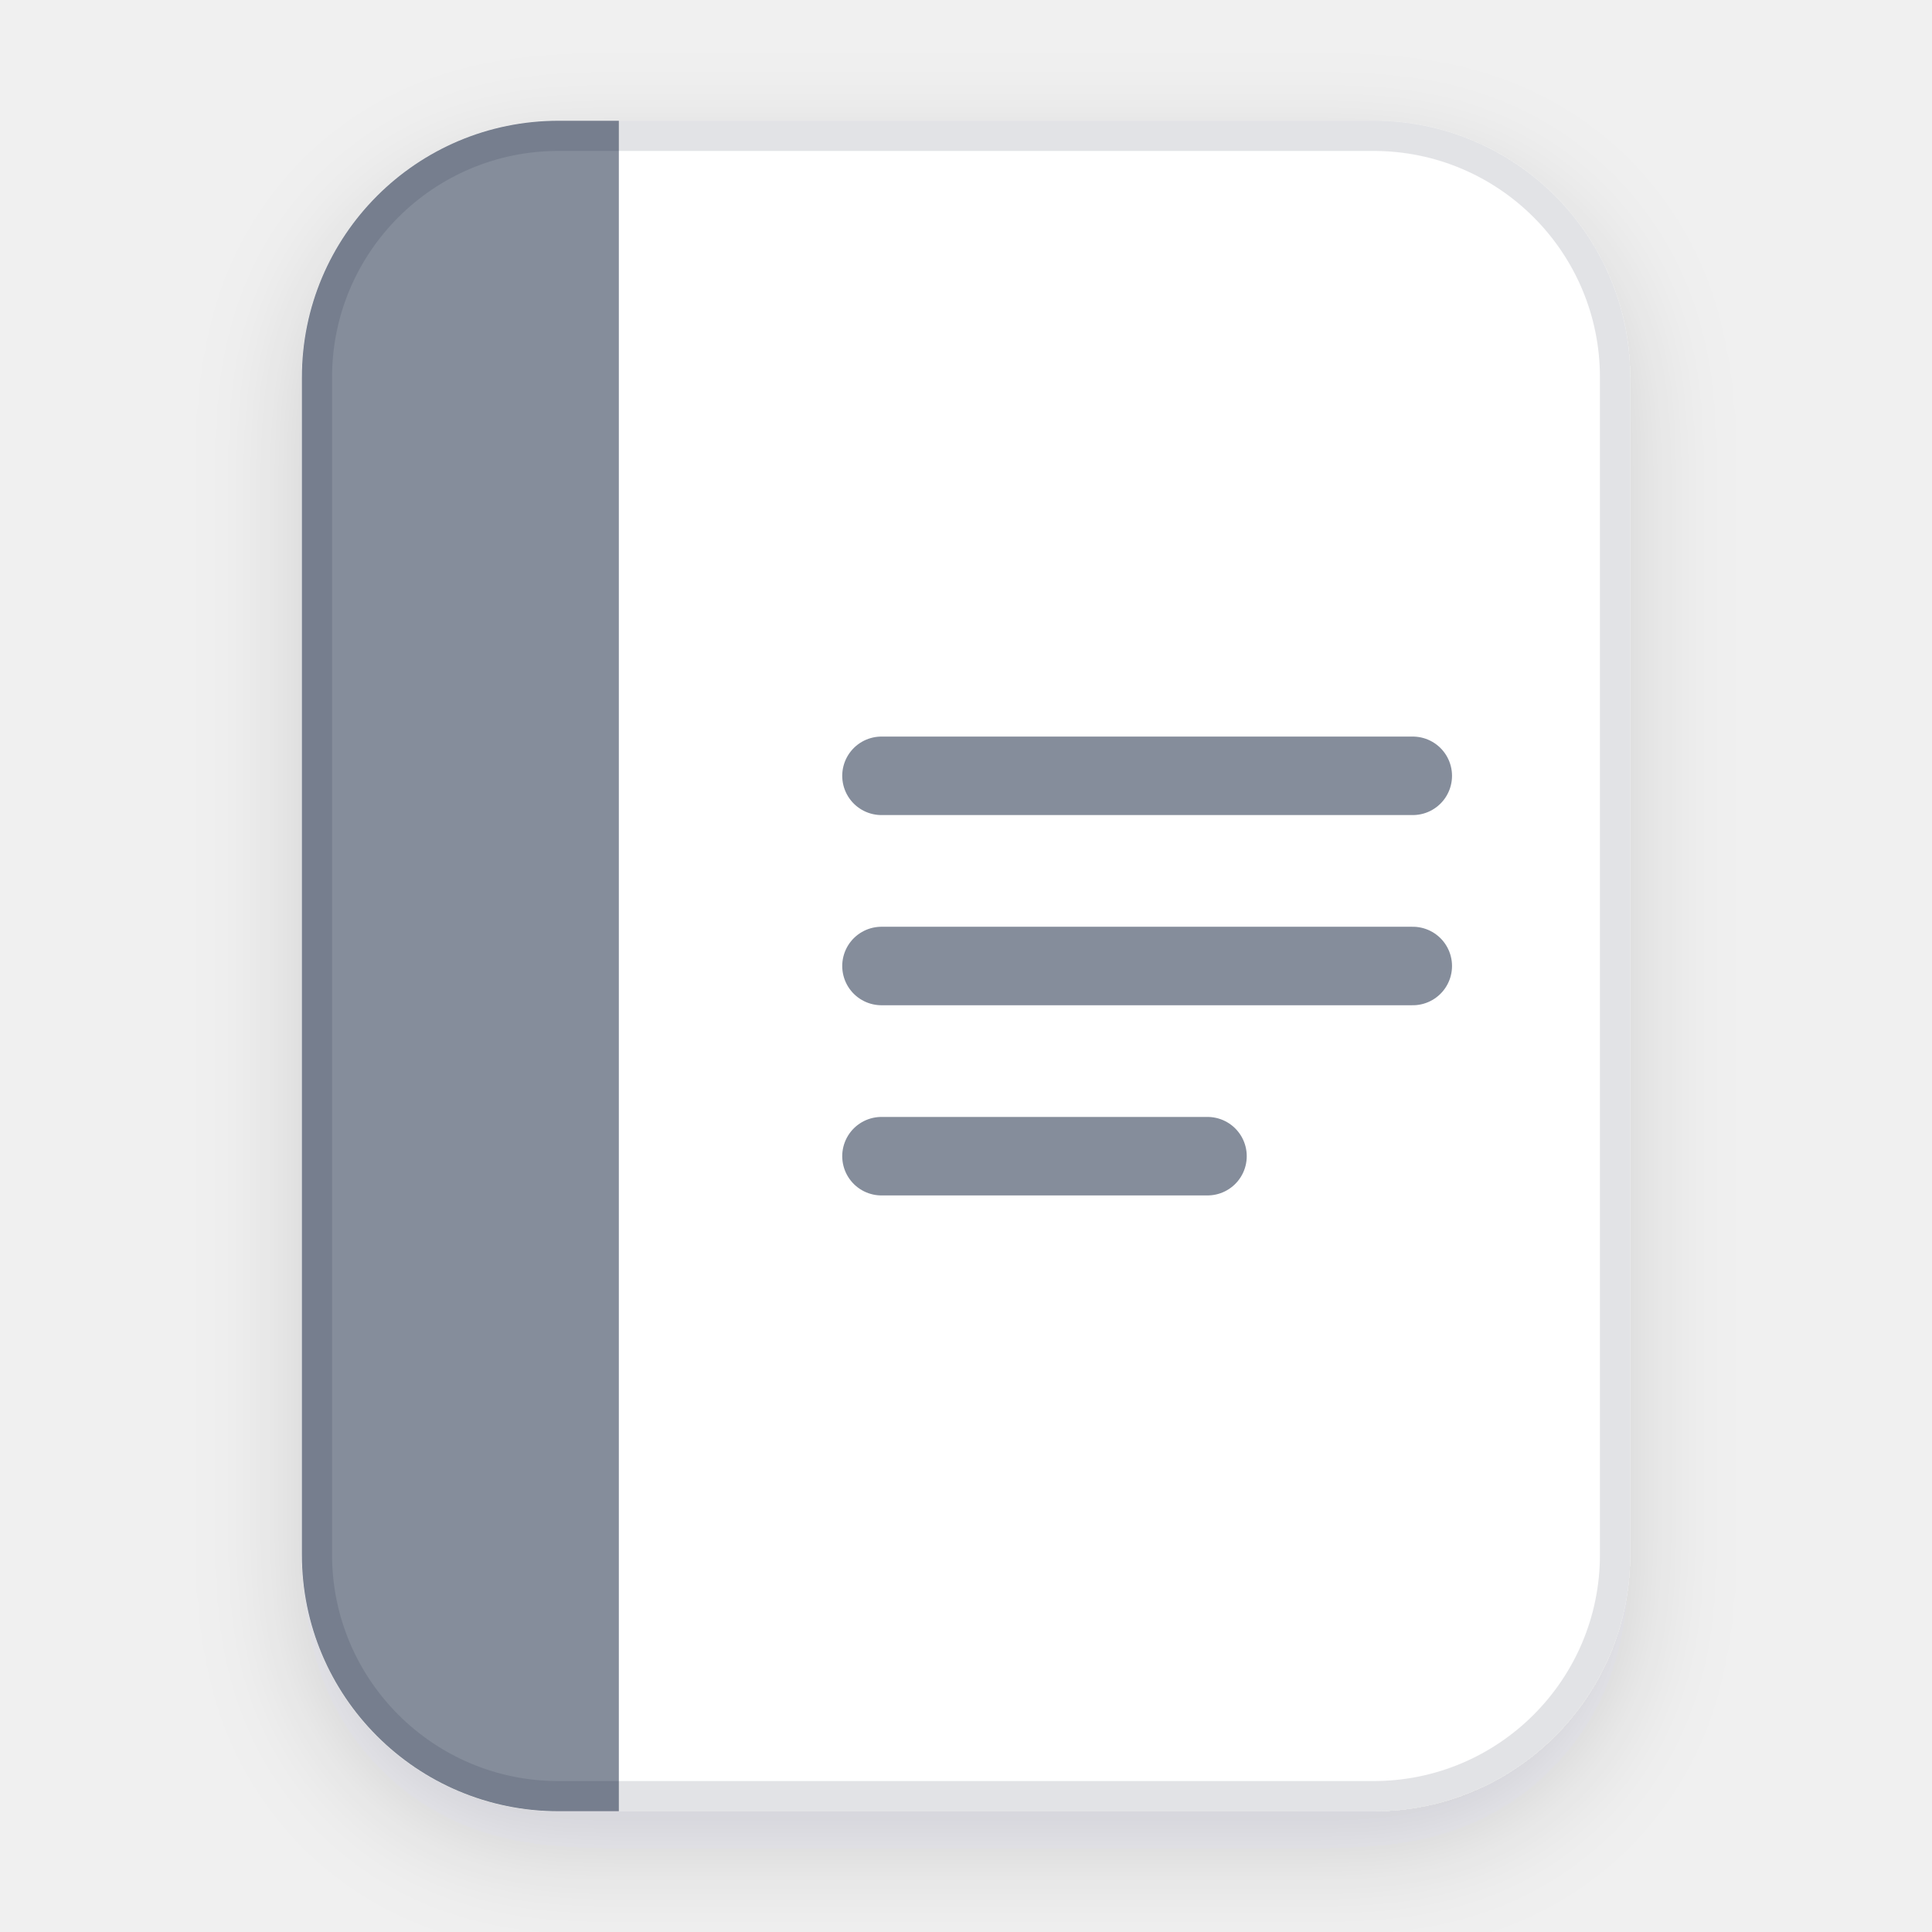
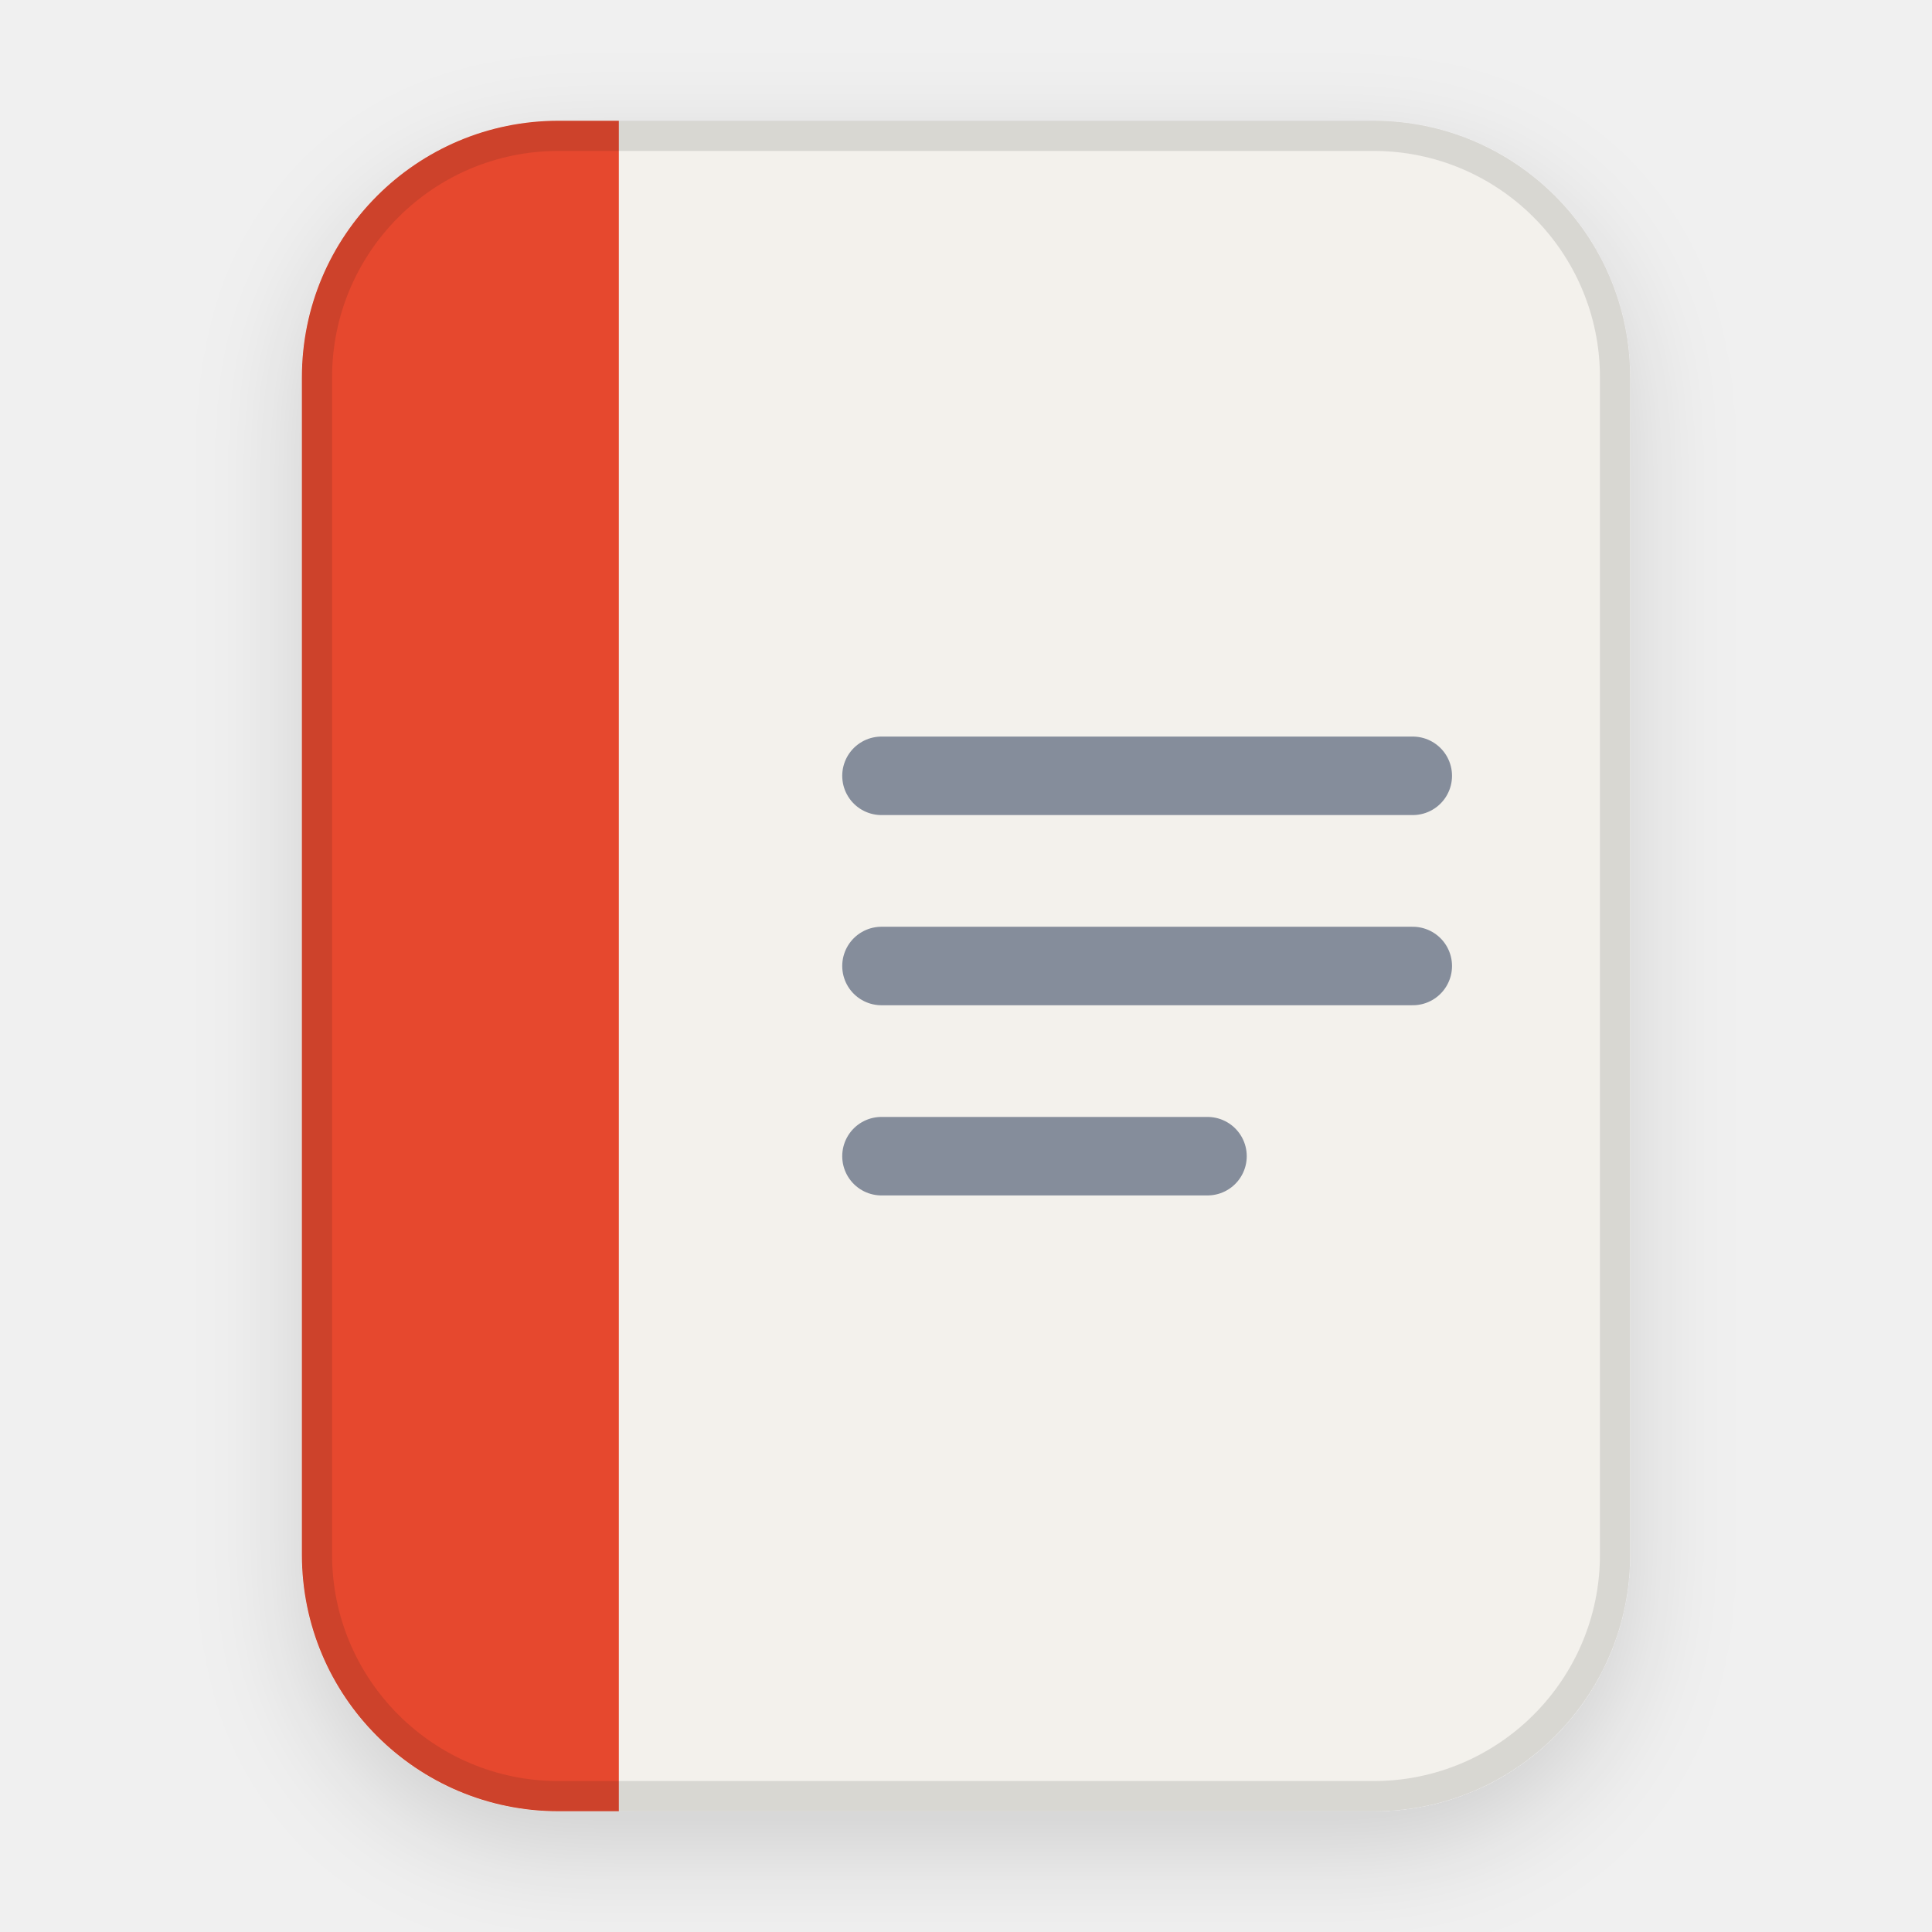
<svg xmlns="http://www.w3.org/2000/svg" width="256" height="256" viewBox="0 0 256 256" fill="none">
  <style>.s,.m{display:none}@media (max-width:23.98px){.l{display:none}.s{display:inline}}@media (min-width:23.99px) and (max-width:39.98px){.l{display:none}.m{display:inline}}</style>
  <g class="l">
    <defs>
      <filter id="shadow-large" x="-20%" y="-20%" width="140%" height="140%">
-         <feDropShadow dx="0" dy="5" stdDeviation="7" flood-color="#0F172A" flood-opacity="0.14" />
+         <feDropShadow dx="0" dy="5" stdDeviation="7" flood-color="#111111" flood-opacity="0.14" />
      </filter>
    </defs>
-     <path d="M74 16H182A34 34 0 0 1 216 50V206A34 34 0 0 1 182 240H74A34 34 0 0 1 40 206V50A34 34 0 0 1 74 16Z" fill="#FFFFFF" filter="url(#shadow-large)" />
-     <path d="M74 16H82V240H74A34 34 0 0 1 40 206V50A34 34 0 0 1 74 16Z" fill="#858D9B" />
+     <path d="M74 16H182A34 34 0 0 1 216 50V206A34 34 0 0 1 182 240H74A34 34 0 0 1 40 206V50A34 34 0 0 1 74 16Z" fill="#F3F1EC" filter="url(#shadow-large)" />
+     <path d="M74 16H82V240H74A34 34 0 0 1 40 206V50A34 34 0 0 1 74 16Z" fill="#E6482E" />
    <path d="M116.8 102.8L187.2 102.8" stroke="#858D9B" stroke-width="10.4" stroke-linecap="round" stroke-linejoin="round" />
    <path d="M116.8 128L187.2 128" stroke="#858D9B" stroke-width="10.4" stroke-linecap="round" stroke-linejoin="round" />
    <path d="M116.8 153.2L160 153.2" stroke="#858D9B" stroke-width="10.4" stroke-linecap="round" stroke-linejoin="round" />
-     <path d="M74 18H182A32 32 0 0 1 214 50V206A32 32 0 0 1 182 238H74A32 32 0 0 1 42 206V50A32 32 0 0 1 74 18Z" stroke="#0F172A" stroke-opacity="0.12" stroke-width="4" />
+     <path d="M74 18H182A32 32 0 0 1 214 50V206A32 32 0 0 1 182 238H74A32 32 0 0 1 42 206V50A32 32 0 0 1 74 18Z" stroke="#111111" stroke-opacity="0.12" stroke-width="4" />
  </g>
  <g class="m">
    <defs>
      <filter id="shadow-mid" x="-20%" y="-20%" width="140%" height="140%">
-         <feDropShadow dx="0" dy="3" stdDeviation="4" flood-color="#0F172A" flood-opacity="0.14" />
+         <feDropShadow dx="0" dy="3" stdDeviation="4" flood-color="#111111" flood-opacity="0.14" />
      </filter>
    </defs>
-     <path d="M72 12H184A36 36 0 0 1 220 48V208A36 36 0 0 1 184 244H72A36 36 0 0 1 36 208V48A36 36 0 0 1 72 12Z" fill="#FFFFFF" filter="url(#shadow-mid)" />
-     <path d="M72 12H84V244H72A36 36 0 0 1 36 208V48A36 36 0 0 1 72 12Z" fill="#858D9B" />
+     <path d="M72 12H184A36 36 0 0 1 220 48V208A36 36 0 0 1 184 244H72A36 36 0 0 1 36 208V48A36 36 0 0 1 72 12Z" fill="#F3F1EC" filter="url(#shadow-mid)" />
+     <path d="M72 12H84V244H72A36 36 0 0 1 36 208V48A36 36 0 0 1 72 12Z" fill="#E6482E" />
    <path d="M117.04 99.2L190.96 99.2" stroke="#858D9B" stroke-width="14.4" stroke-linecap="round" stroke-linejoin="round" />
    <path d="M117.04 128L190.96 128" stroke="#858D9B" stroke-width="14.4" stroke-linecap="round" stroke-linejoin="round" />
    <path d="M117.04 156.8L162.4 156.8" stroke="#858D9B" stroke-width="14.4" stroke-linecap="round" stroke-linejoin="round" />
-     <path d="M72 16H184A32 32 0 0 1 216 48V208A32 32 0 0 1 184 240H72A32 32 0 0 1 40 208V48A32 32 0 0 1 72 16Z" stroke="#0F172A" stroke-opacity="0.18" stroke-width="8" />
+     <path d="M72 16H184A32 32 0 0 1 216 48V208A32 32 0 0 1 184 240H72A32 32 0 0 1 40 208V48A32 32 0 0 1 72 16Z" stroke="#111111" stroke-opacity="0.18" stroke-width="8" />
  </g>
  <g class="s">
-     <path d="M56 0H200A40 40 0 0 1 240 40V216A40 40 0 0 1 200 256H56A40 40 0 0 1 16 216V40A40 40 0 0 1 56 0Z" fill="#FFFFFF" />
-     <path d="M56 0H80V256H56A40 40 0 0 1 16 216V40A40 40 0 0 1 56 0Z" fill="#858D9B" />
+     <path d="M56 0H200A40 40 0 0 1 240 40V216A40 40 0 0 1 200 256H56A40 40 0 0 1 16 216V40A40 40 0 0 1 56 0Z" fill="#F3F1EC" />
+     <path d="M56 0H80V256H56A40 40 0 0 1 16 216V40A40 40 0 0 1 56 0Z" fill="#E6482E" />
    <path d="M112.24 89.6L203.76 89.6" stroke="#858D9B" stroke-width="17.6" stroke-linecap="round" stroke-linejoin="round" />
    <path d="M112.24 128L203.76 128" stroke="#858D9B" stroke-width="17.6" stroke-linecap="round" stroke-linejoin="round" />
    <path d="M112.24 166.4L168.4 166.4" stroke="#858D9B" stroke-width="17.6" stroke-linecap="round" stroke-linejoin="round" />
-     <path d="M56 8H200A32 32 0 0 1 232 40V216A32 32 0 0 1 200 248H56A32 32 0 0 1 24 216V40A32 32 0 0 1 56 8Z" stroke="#0F172A" stroke-opacity="0.26" stroke-width="16" />
+     <path d="M56 8H200A32 32 0 0 1 232 40V216A32 32 0 0 1 200 248H56A32 32 0 0 1 24 216V40A32 32 0 0 1 56 8Z" stroke="#111111" stroke-opacity="0.26" stroke-width="16" />
  </g>
</svg>
